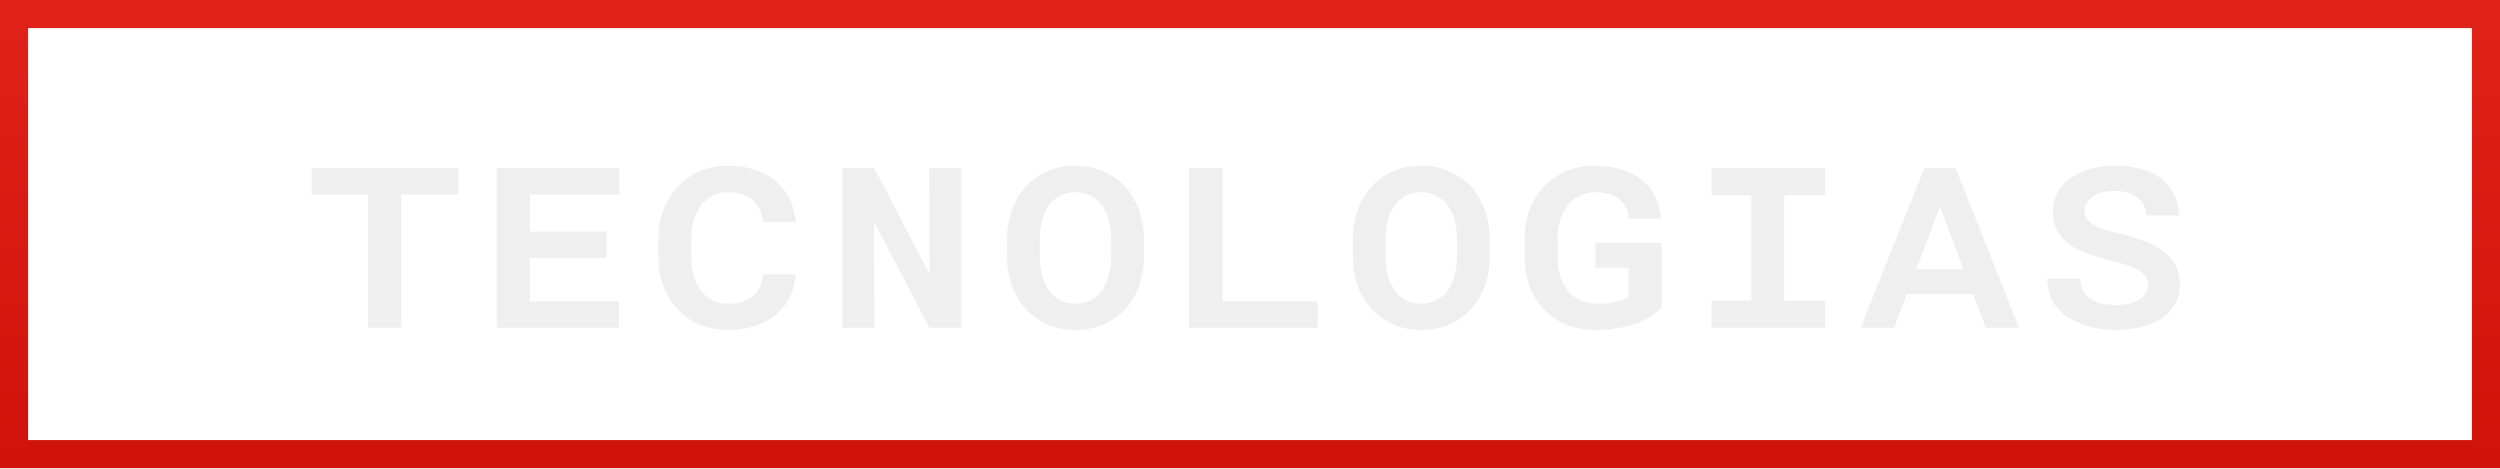
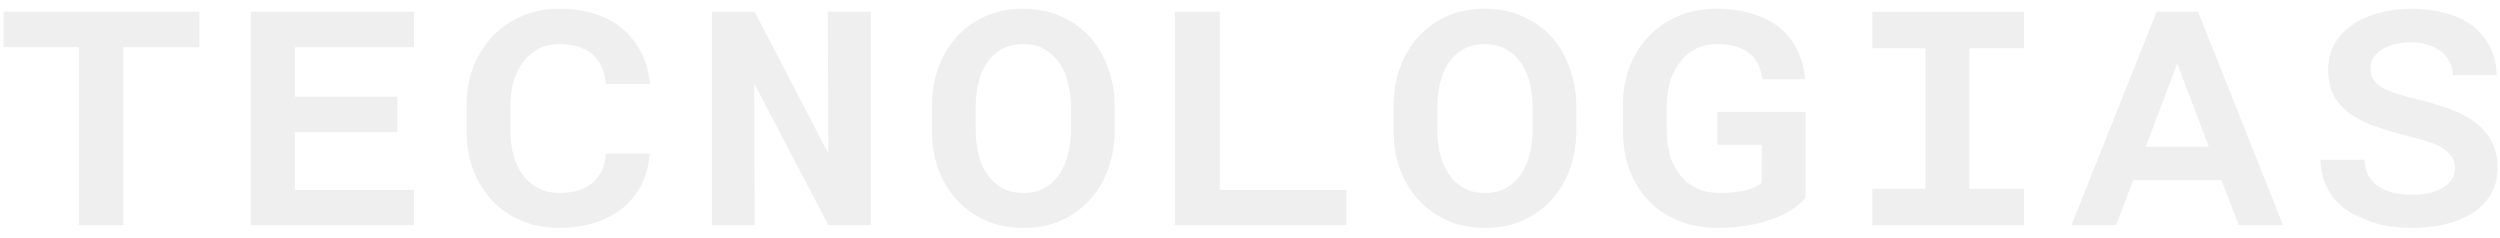
- <svg xmlns="http://www.w3.org/2000/svg" width="267" height="50" viewBox="0 0 267 50" fill="none">
-   <path d="M48.948 20.776V17.935H33.289V20.776H39.31V35H42.855V20.776H48.948ZM64.794 27.573V24.731H56.591V20.776H66.127V17.935H53.06V35H66.112V32.188H56.591V27.573H64.794ZM84.975 29.287H81.474C81.435 29.824 81.323 30.283 81.137 30.664C80.952 31.045 80.708 31.362 80.405 31.616C80.083 31.899 79.692 32.109 79.233 32.246C78.784 32.373 78.291 32.437 77.754 32.437C77.119 32.437 76.557 32.31 76.069 32.056C75.581 31.802 75.171 31.455 74.838 31.016C74.516 30.576 74.267 30.064 74.091 29.477C73.925 28.882 73.838 28.237 73.828 27.544V25.405C73.838 24.731 73.925 24.102 74.091 23.516C74.267 22.92 74.521 22.402 74.853 21.963C75.185 21.523 75.59 21.177 76.069 20.923C76.557 20.659 77.114 20.527 77.739 20.527C78.344 20.527 78.877 20.605 79.335 20.762C79.794 20.918 80.185 21.148 80.507 21.45C80.791 21.724 81.01 22.051 81.167 22.432C81.333 22.803 81.435 23.232 81.474 23.721H85.004C84.907 22.754 84.663 21.899 84.272 21.157C83.881 20.405 83.374 19.77 82.749 19.253C82.124 18.745 81.386 18.359 80.537 18.096C79.687 17.832 78.754 17.7 77.739 17.7C76.655 17.7 75.659 17.895 74.751 18.286C73.852 18.667 73.076 19.204 72.421 19.898C71.757 20.591 71.24 21.406 70.869 22.344C70.507 23.281 70.327 24.307 70.327 25.42V27.544C70.327 28.638 70.502 29.653 70.854 30.591C71.215 31.528 71.718 32.344 72.363 33.037C73.007 33.721 73.784 34.258 74.692 34.648C75.61 35.039 76.63 35.234 77.754 35.234C78.691 35.234 79.58 35.112 80.419 34.868C81.269 34.624 82.016 34.258 82.661 33.77C83.305 33.272 83.833 32.651 84.243 31.909C84.653 31.167 84.897 30.293 84.975 29.287ZM102.666 35V17.935H99.224L99.268 29.273L93.365 17.935H89.952V35H93.379L93.335 23.677L99.268 35H102.666ZM122.174 27.515V25.449C122.164 24.395 121.988 23.398 121.647 22.461C121.315 21.514 120.836 20.684 120.211 19.971C119.576 19.277 118.805 18.726 117.897 18.315C116.998 17.905 115.983 17.7 114.85 17.7C113.707 17.7 112.687 17.905 111.788 18.315C110.89 18.726 110.128 19.282 109.503 19.985C108.868 20.698 108.385 21.523 108.053 22.461C107.721 23.398 107.555 24.395 107.555 25.449V27.515C107.555 28.569 107.721 29.565 108.053 30.503C108.395 31.44 108.883 32.256 109.518 32.949C110.143 33.652 110.904 34.209 111.803 34.619C112.711 35.029 113.737 35.234 114.879 35.234C116.012 35.234 117.028 35.029 117.926 34.619C118.824 34.209 119.586 33.657 120.211 32.964C120.846 32.261 121.329 31.44 121.661 30.503C121.993 29.565 122.164 28.569 122.174 27.515ZM118.673 25.42V27.515C118.663 28.14 118.585 28.75 118.439 29.346C118.292 29.932 118.068 30.454 117.765 30.913C117.462 31.372 117.071 31.743 116.593 32.026C116.114 32.3 115.543 32.437 114.879 32.437C114.196 32.437 113.614 32.3 113.136 32.026C112.657 31.743 112.267 31.372 111.964 30.913C111.652 30.454 111.422 29.932 111.276 29.346C111.139 28.75 111.066 28.14 111.056 27.515V25.42C111.066 24.805 111.139 24.204 111.276 23.618C111.412 23.023 111.637 22.495 111.949 22.036C112.252 21.587 112.638 21.226 113.107 20.952C113.585 20.669 114.166 20.527 114.85 20.527C115.514 20.527 116.085 20.664 116.564 20.938C117.042 21.211 117.438 21.577 117.75 22.036C118.063 22.485 118.292 23.008 118.439 23.604C118.585 24.189 118.663 24.795 118.673 25.42ZM130.578 32.188V17.935H126.989V35H140.715V32.188H130.578ZM159.109 27.515V25.449C159.099 24.395 158.924 23.398 158.582 22.461C158.25 21.514 157.771 20.684 157.146 19.971C156.512 19.277 155.74 18.726 154.832 18.315C153.933 17.905 152.918 17.7 151.785 17.7C150.642 17.7 149.622 17.905 148.723 18.315C147.825 18.726 147.063 19.282 146.438 19.985C145.804 20.698 145.32 21.523 144.988 22.461C144.656 23.398 144.49 24.395 144.49 25.449V27.515C144.49 28.569 144.656 29.565 144.988 30.503C145.33 31.44 145.818 32.256 146.453 32.949C147.078 33.652 147.84 34.209 148.738 34.619C149.646 35.029 150.672 35.234 151.814 35.234C152.947 35.234 153.963 35.029 154.861 34.619C155.76 34.209 156.521 33.657 157.146 32.964C157.781 32.261 158.264 31.44 158.596 30.503C158.929 29.565 159.099 28.569 159.109 27.515ZM155.608 25.42V27.515C155.598 28.14 155.52 28.75 155.374 29.346C155.227 29.932 155.003 30.454 154.7 30.913C154.397 31.372 154.007 31.743 153.528 32.026C153.05 32.3 152.478 32.437 151.814 32.437C151.131 32.437 150.55 32.3 150.071 32.026C149.593 31.743 149.202 31.372 148.899 30.913C148.587 30.454 148.357 29.932 148.211 29.346C148.074 28.75 148.001 28.14 147.991 27.515V25.42C148.001 24.805 148.074 24.204 148.211 23.618C148.347 23.023 148.572 22.495 148.885 22.036C149.187 21.587 149.573 21.226 150.042 20.952C150.52 20.669 151.101 20.527 151.785 20.527C152.449 20.527 153.02 20.664 153.499 20.938C153.977 21.211 154.373 21.577 154.685 22.036C154.998 22.485 155.227 23.008 155.374 23.604C155.52 24.189 155.598 24.795 155.608 25.42ZM177.445 32.832V25.947H170.384V28.584H173.944L173.929 31.631C173.763 31.777 173.558 31.904 173.314 32.012C173.07 32.109 172.801 32.192 172.508 32.261C172.215 32.319 171.903 32.363 171.571 32.393C171.249 32.422 170.921 32.437 170.589 32.437C169.867 32.437 169.237 32.305 168.7 32.041C168.163 31.777 167.723 31.421 167.381 30.972C167.04 30.542 166.781 30.034 166.605 29.448C166.439 28.852 166.351 28.227 166.341 27.573V25.361C166.351 24.697 166.444 24.072 166.62 23.486C166.805 22.9 167.074 22.388 167.425 21.948C167.757 21.509 168.172 21.162 168.671 20.908C169.169 20.654 169.735 20.527 170.37 20.527C170.897 20.527 171.376 20.586 171.805 20.703C172.245 20.82 172.621 21.006 172.933 21.26C173.226 21.484 173.461 21.768 173.636 22.109C173.812 22.451 173.924 22.861 173.973 23.34H177.401C177.333 22.461 177.123 21.675 176.771 20.981C176.429 20.278 175.956 19.688 175.35 19.209C174.745 18.721 174.017 18.35 173.168 18.096C172.318 17.832 171.361 17.7 170.296 17.7C169.193 17.7 168.182 17.895 167.264 18.286C166.356 18.667 165.575 19.199 164.921 19.883C164.266 20.566 163.754 21.377 163.382 22.314C163.021 23.252 162.84 24.277 162.84 25.391V27.573C162.84 28.677 163.021 29.697 163.382 30.635C163.744 31.572 164.252 32.383 164.906 33.066C165.56 33.75 166.356 34.282 167.294 34.663C168.231 35.044 169.291 35.234 170.472 35.234C171.224 35.234 171.952 35.176 172.655 35.059C173.358 34.951 174.012 34.795 174.618 34.59C175.213 34.385 175.751 34.136 176.229 33.843C176.717 33.54 177.123 33.203 177.445 32.832ZM182.788 17.949V20.864H187.036V32.1H182.788V35H194.916V32.1H190.551V20.864H194.916V17.949H182.788ZM210.718 31.411L212.095 35H215.64L208.843 17.935H205.532L198.721 35H202.295L203.657 31.411H210.718ZM204.654 28.745L206.939 22.71L207.173 22.095L207.422 22.725L209.707 28.745H204.654ZM229.405 30.488C229.396 30.82 229.298 31.118 229.112 31.382C228.937 31.645 228.697 31.865 228.395 32.041C228.082 32.217 227.721 32.353 227.311 32.451C226.91 32.539 226.485 32.583 226.036 32.583C225.538 32.583 225.055 32.539 224.586 32.451C224.127 32.353 223.722 32.192 223.37 31.968C223.009 31.753 222.721 31.465 222.506 31.104C222.291 30.742 222.179 30.298 222.169 29.77H218.639C218.658 30.405 218.756 30.977 218.932 31.484C219.117 31.982 219.361 32.422 219.664 32.803C219.947 33.164 220.279 33.481 220.66 33.755C221.041 34.019 221.456 34.238 221.905 34.414C222.501 34.707 223.146 34.917 223.839 35.044C224.532 35.171 225.226 35.234 225.919 35.234C226.827 35.234 227.701 35.142 228.541 34.956C229.381 34.761 230.128 34.463 230.782 34.062C231.388 33.672 231.876 33.179 232.247 32.583C232.618 31.977 232.804 31.255 232.804 30.415C232.804 29.565 232.638 28.848 232.306 28.262C231.974 27.666 231.524 27.158 230.958 26.738C230.382 26.328 229.708 25.986 228.937 25.713C228.165 25.43 227.345 25.181 226.476 24.966C225.919 24.839 225.372 24.692 224.835 24.526C224.308 24.36 223.863 24.17 223.502 23.955C223.229 23.789 223.014 23.589 222.857 23.355C222.711 23.11 222.638 22.817 222.638 22.476C222.638 22.144 222.726 21.846 222.901 21.582C223.077 21.318 223.316 21.099 223.619 20.923C223.912 20.747 224.254 20.615 224.645 20.527C225.035 20.43 225.445 20.381 225.875 20.381C226.314 20.381 226.734 20.439 227.135 20.557C227.535 20.674 227.892 20.84 228.204 21.055C228.517 21.279 228.761 21.558 228.937 21.89C229.122 22.212 229.22 22.583 229.229 23.003H232.745C232.706 22.075 232.496 21.274 232.115 20.601C231.744 19.927 231.251 19.375 230.636 18.945C230.011 18.516 229.288 18.203 228.468 18.008C227.647 17.803 226.783 17.7 225.875 17.7C225.045 17.7 224.239 17.798 223.458 17.993C222.677 18.189 221.988 18.477 221.393 18.857C220.738 19.268 220.216 19.785 219.825 20.41C219.444 21.025 219.254 21.748 219.254 22.578C219.254 23.418 219.415 24.126 219.737 24.702C220.069 25.278 220.523 25.767 221.1 26.167C221.676 26.558 222.35 26.885 223.121 27.148C223.893 27.412 224.713 27.651 225.582 27.866C226.129 28.003 226.666 28.154 227.193 28.32C227.73 28.477 228.165 28.672 228.497 28.906C228.81 29.131 229.039 29.365 229.186 29.609C229.332 29.844 229.405 30.137 229.405 30.488Z" fill="#EFEFEF" />
-   <rect x="1.5" y="1.5" width="264" height="47" stroke="url(#paint0_linear_508_155)" stroke-width="3" />
-   <defs>
-     <linearGradient id="paint0_linear_508_155" x1="133.5" y1="0" x2="133.5" y2="50" gradientUnits="userSpaceOnUse">
-       <stop stop-color="#E02319" />
-       <stop offset="1" stop-color="#D0130A" />
-     </linearGradient>
-   </defs>
+ <svg xmlns="http://www.w3.org/2000/svg" width="200" height="19" viewBox="0 0 200 19" fill="none">
+   <path d="M15.948 3.776V0.935H0.289V3.776H6.31V18H9.854V3.776H15.948ZM31.794 10.573V7.731H23.591V3.776H33.127V0.935H20.06V18H33.112V15.188H23.591V10.573H31.794ZM51.975 12.287H48.474C48.435 12.824 48.323 13.283 48.137 13.664C47.952 14.045 47.708 14.362 47.405 14.616C47.083 14.899 46.692 15.109 46.233 15.246C45.784 15.373 45.291 15.437 44.754 15.437C44.119 15.437 43.557 15.31 43.069 15.056C42.581 14.802 42.17 14.455 41.839 14.016C41.516 13.576 41.267 13.063 41.091 12.477C40.925 11.882 40.837 11.237 40.828 10.544V8.405C40.837 7.731 40.925 7.102 41.091 6.516C41.267 5.92 41.521 5.402 41.853 4.963C42.185 4.523 42.59 4.177 43.069 3.923C43.557 3.659 44.114 3.527 44.739 3.527C45.344 3.527 45.877 3.605 46.336 3.762C46.794 3.918 47.185 4.147 47.507 4.45C47.791 4.724 48.01 5.051 48.167 5.432C48.333 5.803 48.435 6.232 48.474 6.721H52.005C51.907 5.754 51.663 4.899 51.272 4.157C50.881 3.405 50.374 2.771 49.749 2.253C49.124 1.745 48.386 1.359 47.537 1.096C46.687 0.832 45.755 0.7 44.739 0.7C43.655 0.7 42.659 0.896 41.751 1.286C40.852 1.667 40.076 2.204 39.422 2.897C38.757 3.591 38.24 4.406 37.869 5.344C37.507 6.281 37.327 7.307 37.327 8.42V10.544C37.327 11.638 37.502 12.653 37.854 13.591C38.215 14.528 38.718 15.344 39.363 16.037C40.007 16.721 40.784 17.258 41.692 17.648C42.61 18.039 43.63 18.234 44.754 18.234C45.691 18.234 46.58 18.112 47.419 17.868C48.269 17.624 49.016 17.258 49.661 16.77C50.305 16.271 50.833 15.651 51.243 14.909C51.653 14.167 51.897 13.293 51.975 12.287ZM69.666 18V0.935H66.224L66.268 12.273L60.365 0.935H56.952V18H60.379L60.335 6.677L66.268 18H69.666ZM89.174 10.515V8.449C89.164 7.395 88.989 6.398 88.647 5.461C88.315 4.514 87.836 3.684 87.211 2.971C86.576 2.277 85.805 1.726 84.897 1.315C83.998 0.905 82.983 0.7 81.85 0.7C80.707 0.7 79.687 0.905 78.788 1.315C77.89 1.726 77.128 2.282 76.503 2.985C75.868 3.698 75.385 4.523 75.053 5.461C74.721 6.398 74.555 7.395 74.555 8.449V10.515C74.555 11.569 74.721 12.565 75.053 13.503C75.395 14.44 75.883 15.256 76.518 15.949C77.143 16.652 77.904 17.209 78.803 17.619C79.711 18.029 80.737 18.234 81.879 18.234C83.012 18.234 84.028 18.029 84.926 17.619C85.824 17.209 86.586 16.657 87.211 15.964C87.846 15.261 88.329 14.44 88.661 13.503C88.993 12.565 89.164 11.569 89.174 10.515ZM85.673 8.42V10.515C85.663 11.14 85.585 11.75 85.439 12.346C85.292 12.932 85.068 13.454 84.765 13.913C84.462 14.372 84.072 14.743 83.593 15.026C83.115 15.3 82.543 15.437 81.879 15.437C81.195 15.437 80.615 15.3 80.136 15.026C79.657 14.743 79.267 14.372 78.964 13.913C78.652 13.454 78.422 12.932 78.276 12.346C78.139 11.75 78.066 11.14 78.056 10.515V8.42C78.066 7.805 78.139 7.204 78.276 6.618C78.412 6.022 78.637 5.495 78.949 5.036C79.252 4.587 79.638 4.226 80.107 3.952C80.585 3.669 81.166 3.527 81.85 3.527C82.514 3.527 83.085 3.664 83.564 3.938C84.042 4.211 84.438 4.577 84.75 5.036C85.063 5.485 85.292 6.008 85.439 6.604C85.585 7.189 85.663 7.795 85.673 8.42ZM97.578 15.188V0.935H93.989V18H107.715V15.188H97.578ZM126.109 10.515V8.449C126.099 7.395 125.924 6.398 125.582 5.461C125.25 4.514 124.771 3.684 124.146 2.971C123.512 2.277 122.74 1.726 121.832 1.315C120.933 0.905 119.918 0.7 118.785 0.7C117.642 0.7 116.622 0.905 115.723 1.315C114.825 1.726 114.063 2.282 113.438 2.985C112.804 3.698 112.32 4.523 111.988 5.461C111.656 6.398 111.49 7.395 111.49 8.449V10.515C111.49 11.569 111.656 12.565 111.988 13.503C112.33 14.44 112.818 15.256 113.453 15.949C114.078 16.652 114.84 17.209 115.738 17.619C116.646 18.029 117.672 18.234 118.814 18.234C119.947 18.234 120.963 18.029 121.861 17.619C122.76 17.209 123.521 16.657 124.146 15.964C124.781 15.261 125.264 14.44 125.596 13.503C125.929 12.565 126.099 11.569 126.109 10.515ZM122.608 8.42V10.515C122.598 11.14 122.52 11.75 122.374 12.346C122.227 12.932 122.003 13.454 121.7 13.913C121.397 14.372 121.007 14.743 120.528 15.026C120.05 15.3 119.478 15.437 118.814 15.437C118.131 15.437 117.55 15.3 117.071 15.026C116.593 14.743 116.202 14.372 115.899 13.913C115.587 13.454 115.357 12.932 115.211 12.346C115.074 11.75 115.001 11.14 114.991 10.515V8.42C115.001 7.805 115.074 7.204 115.211 6.618C115.347 6.022 115.572 5.495 115.885 5.036C116.187 4.587 116.573 4.226 117.042 3.952C117.52 3.669 118.101 3.527 118.785 3.527C119.449 3.527 120.02 3.664 120.499 3.938C120.977 4.211 121.373 4.577 121.685 5.036C121.998 5.485 122.227 6.008 122.374 6.604C122.52 7.189 122.598 7.795 122.608 8.42ZM144.445 15.832V8.947H137.384V11.584H140.944L140.929 14.631C140.763 14.777 140.558 14.904 140.314 15.012C140.07 15.109 139.801 15.192 139.508 15.261C139.215 15.319 138.903 15.363 138.571 15.393C138.249 15.422 137.921 15.437 137.589 15.437C136.867 15.437 136.237 15.305 135.7 15.041C135.163 14.777 134.723 14.421 134.381 13.972C134.04 13.542 133.781 13.034 133.605 12.448C133.439 11.852 133.351 11.227 133.341 10.573V8.361C133.351 7.697 133.444 7.072 133.62 6.486C133.805 5.9 134.074 5.388 134.425 4.948C134.757 4.509 135.172 4.162 135.671 3.908C136.169 3.654 136.735 3.527 137.37 3.527C137.897 3.527 138.376 3.586 138.805 3.703C139.245 3.82 139.621 4.006 139.933 4.26C140.226 4.484 140.461 4.768 140.636 5.109C140.812 5.451 140.924 5.861 140.973 6.34H144.401C144.333 5.461 144.123 4.675 143.771 3.981C143.429 3.278 142.956 2.688 142.35 2.209C141.745 1.721 141.017 1.35 140.168 1.096C139.318 0.832 138.361 0.7 137.296 0.7C136.193 0.7 135.182 0.896 134.264 1.286C133.356 1.667 132.575 2.199 131.921 2.883C131.266 3.566 130.754 4.377 130.382 5.314C130.021 6.252 129.84 7.277 129.84 8.391V10.573C129.84 11.677 130.021 12.697 130.382 13.635C130.744 14.572 131.252 15.383 131.906 16.066C132.56 16.75 133.356 17.282 134.294 17.663C135.231 18.044 136.291 18.234 137.472 18.234C138.224 18.234 138.952 18.176 139.655 18.059C140.358 17.951 141.012 17.795 141.618 17.59C142.213 17.385 142.751 17.136 143.229 16.843C143.717 16.54 144.123 16.203 144.445 15.832ZM149.788 0.949V3.864H154.036V15.1H149.788V18H161.916V15.1H157.551V3.864H161.916V0.949H149.788ZM177.718 14.411L179.095 18H182.64L175.843 0.935H172.532L165.721 18H169.295L170.657 14.411H177.718ZM171.654 11.745L173.939 5.71L174.173 5.095L174.422 5.725L176.707 11.745H171.654ZM196.405 13.488C196.396 13.82 196.298 14.118 196.112 14.382C195.937 14.646 195.697 14.865 195.395 15.041C195.082 15.217 194.721 15.354 194.311 15.451C193.91 15.539 193.485 15.583 193.036 15.583C192.538 15.583 192.055 15.539 191.586 15.451C191.127 15.354 190.722 15.192 190.37 14.968C190.009 14.753 189.721 14.465 189.506 14.104C189.291 13.742 189.179 13.298 189.169 12.771H185.639C185.658 13.405 185.756 13.977 185.932 14.484C186.117 14.982 186.361 15.422 186.664 15.803C186.947 16.164 187.279 16.481 187.66 16.755C188.041 17.019 188.456 17.238 188.905 17.414C189.501 17.707 190.146 17.917 190.839 18.044C191.532 18.171 192.226 18.234 192.919 18.234C193.827 18.234 194.701 18.142 195.541 17.956C196.381 17.761 197.128 17.463 197.782 17.062C198.388 16.672 198.876 16.179 199.247 15.583C199.618 14.977 199.804 14.255 199.804 13.415C199.804 12.565 199.638 11.848 199.306 11.262C198.974 10.666 198.524 10.158 197.958 9.738C197.382 9.328 196.708 8.986 195.937 8.713C195.165 8.43 194.345 8.181 193.476 7.966C192.919 7.839 192.372 7.692 191.835 7.526C191.308 7.36 190.863 7.17 190.502 6.955C190.229 6.789 190.014 6.589 189.857 6.354C189.711 6.11 189.638 5.817 189.638 5.476C189.638 5.144 189.726 4.846 189.901 4.582C190.077 4.318 190.316 4.099 190.619 3.923C190.912 3.747 191.254 3.615 191.645 3.527C192.035 3.43 192.445 3.381 192.875 3.381C193.314 3.381 193.734 3.439 194.135 3.557C194.535 3.674 194.892 3.84 195.204 4.055C195.517 4.279 195.761 4.558 195.937 4.89C196.122 5.212 196.22 5.583 196.229 6.003H199.745C199.706 5.075 199.496 4.274 199.115 3.601C198.744 2.927 198.251 2.375 197.636 1.945C197.011 1.516 196.288 1.203 195.468 1.008C194.647 0.803 193.783 0.7 192.875 0.7C192.045 0.7 191.239 0.798 190.458 0.993C189.677 1.188 188.988 1.477 188.393 1.857C187.738 2.268 187.216 2.785 186.825 3.41C186.444 4.025 186.254 4.748 186.254 5.578C186.254 6.418 186.415 7.126 186.737 7.702C187.069 8.278 187.523 8.767 188.1 9.167C188.676 9.558 189.35 9.885 190.121 10.148C190.893 10.412 191.713 10.651 192.582 10.866C193.129 11.003 193.666 11.154 194.193 11.32C194.73 11.477 195.165 11.672 195.497 11.906C195.81 12.131 196.039 12.365 196.186 12.609C196.332 12.844 196.405 13.137 196.405 13.488Z" fill="#EFEFEF" />
</svg>
